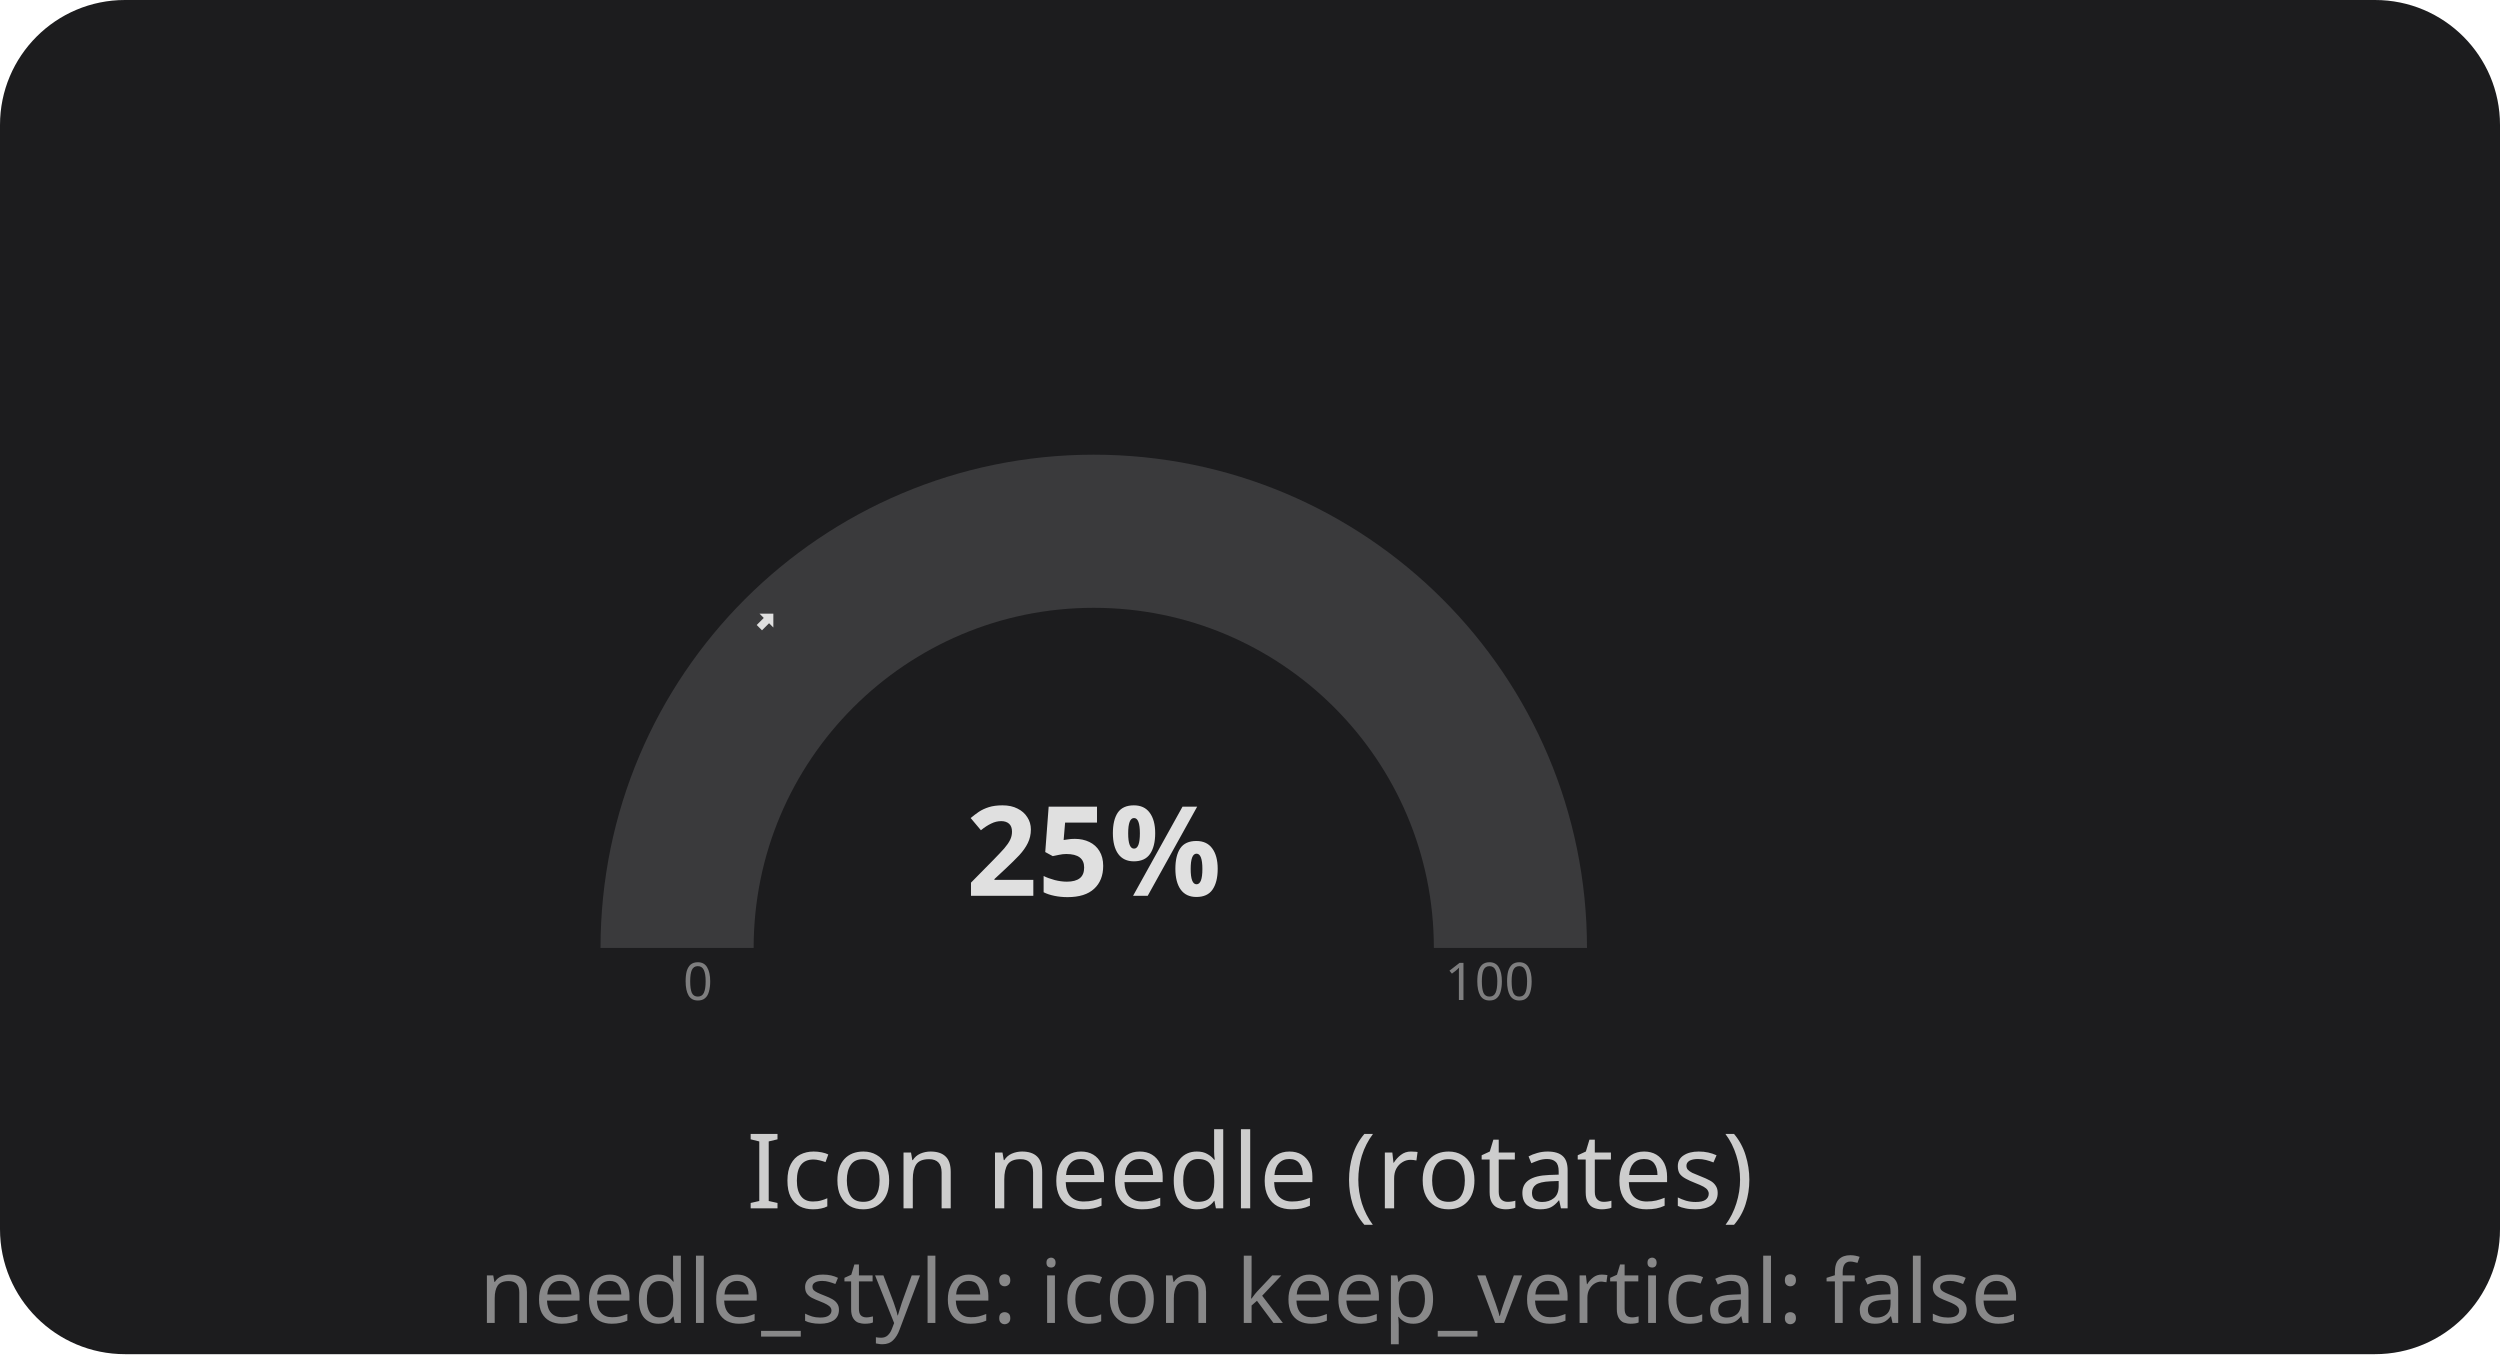
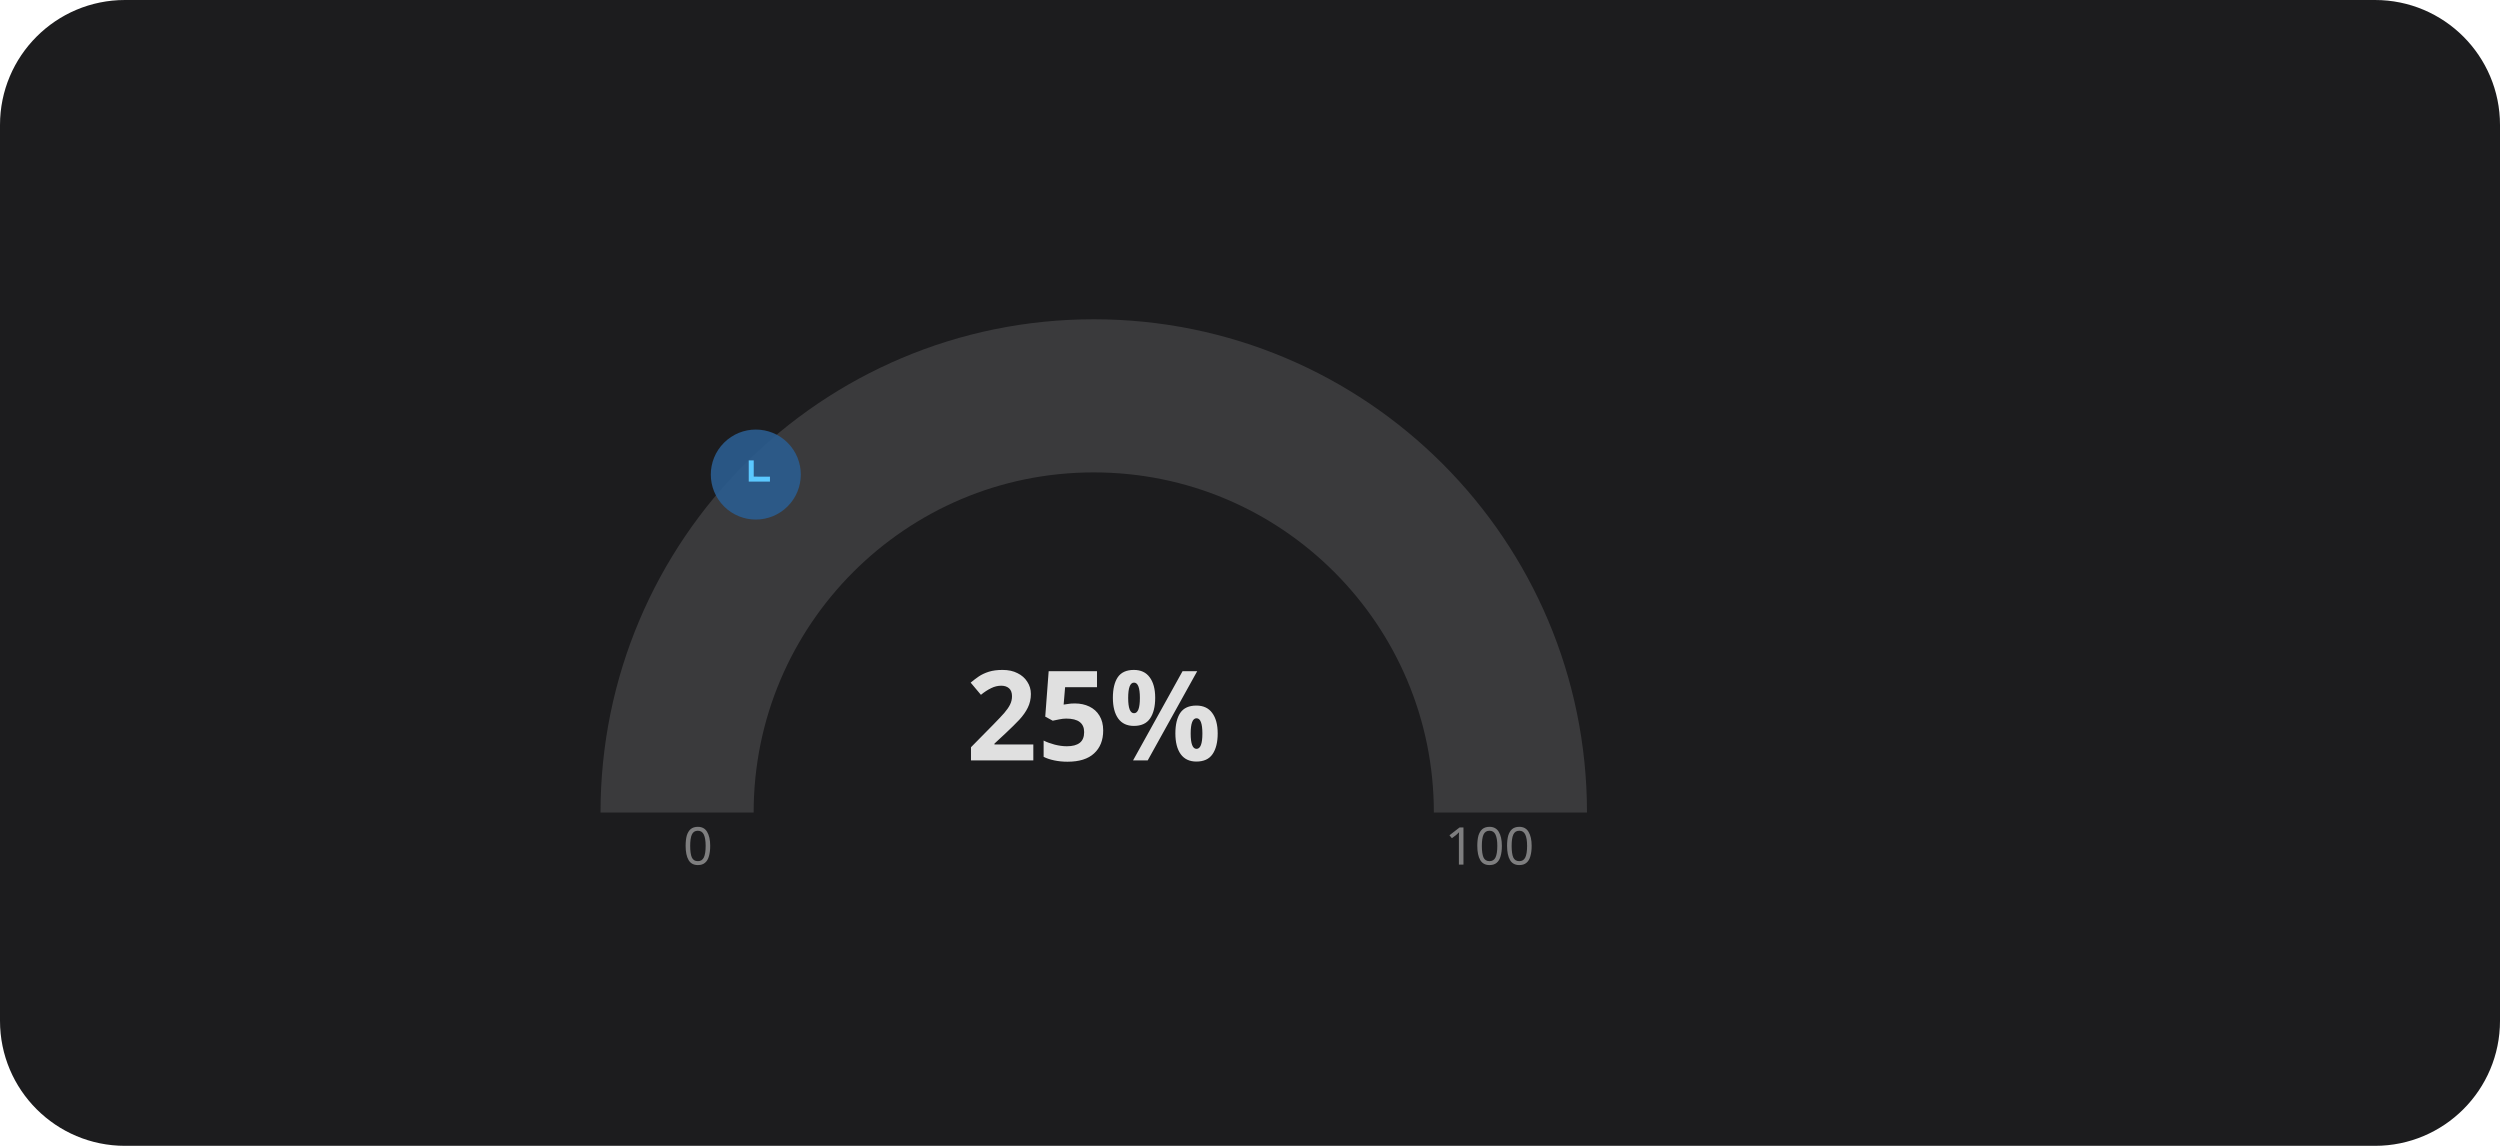
- <svg xmlns="http://www.w3.org/2000/svg" width="240" height="130" viewBox="0 0 240 130">
-   <rect width="240" height="130" rx="12" fill="#1c1c1e" />
-   <g transform="translate(105, 91)">
+ <svg xmlns="http://www.w3.org/2000/svg" width="240" height="110" viewBox="0 0 240 110">
+   <rect width="240" height="110" rx="12" fill="#1c1c1e" />
+   <g transform="translate(105, 78)">
    <path d="M -40 0 A 40 40 0 0 1 40 0" fill="none" stroke="#3a3a3c" stroke-width="14.7" stroke-linecap="butt" />
    <g transform="rotate(45)">
-       <path d="M15,20H9V12H4.16L12,4.16L19.84,12H15V20Z" fill="#e0e0e0" transform="translate(-45.880, -1.440) scale(0.12)" />
+       <circle cx="-45.88" cy="0" r="4.32" fill="#2a5c8f" opacity="0.9" />
+       <path d="M7.41 8.59L12 13.17l4.59-4.58L18 10l-6 6-6-6 1.41-1.41z" transform="translate(-48.76, -2.88) scale(0.24)" fill="#5bc8ff" />
    </g>
    <text x="0" y="-5" text-anchor="middle" font-family="sans-serif" font-size="12" fill="#e0e0e0" font-weight="bold">25%</text>
    <text x="-38" y="5" text-anchor="middle" font-family="sans-serif" font-size="5" fill="#e0e0e0" opacity="0.5">0</text>
    <text x="38" y="5" text-anchor="middle" font-family="sans-serif" font-size="5" fill="#e0e0e0" opacity="0.5">100</text>
  </g>
-   <text x="120" y="116" text-anchor="middle" font-family="sans-serif" font-size="10" fill="#e0e0e0" opacity="0.9">Icon needle (rotates)</text>
-   <text x="120" y="127" text-anchor="middle" font-family="sans-serif" font-size="8.5" fill="#e0e0e0" opacity="0.55">needle_style: icon  keep_vertical: false</text>
</svg>
